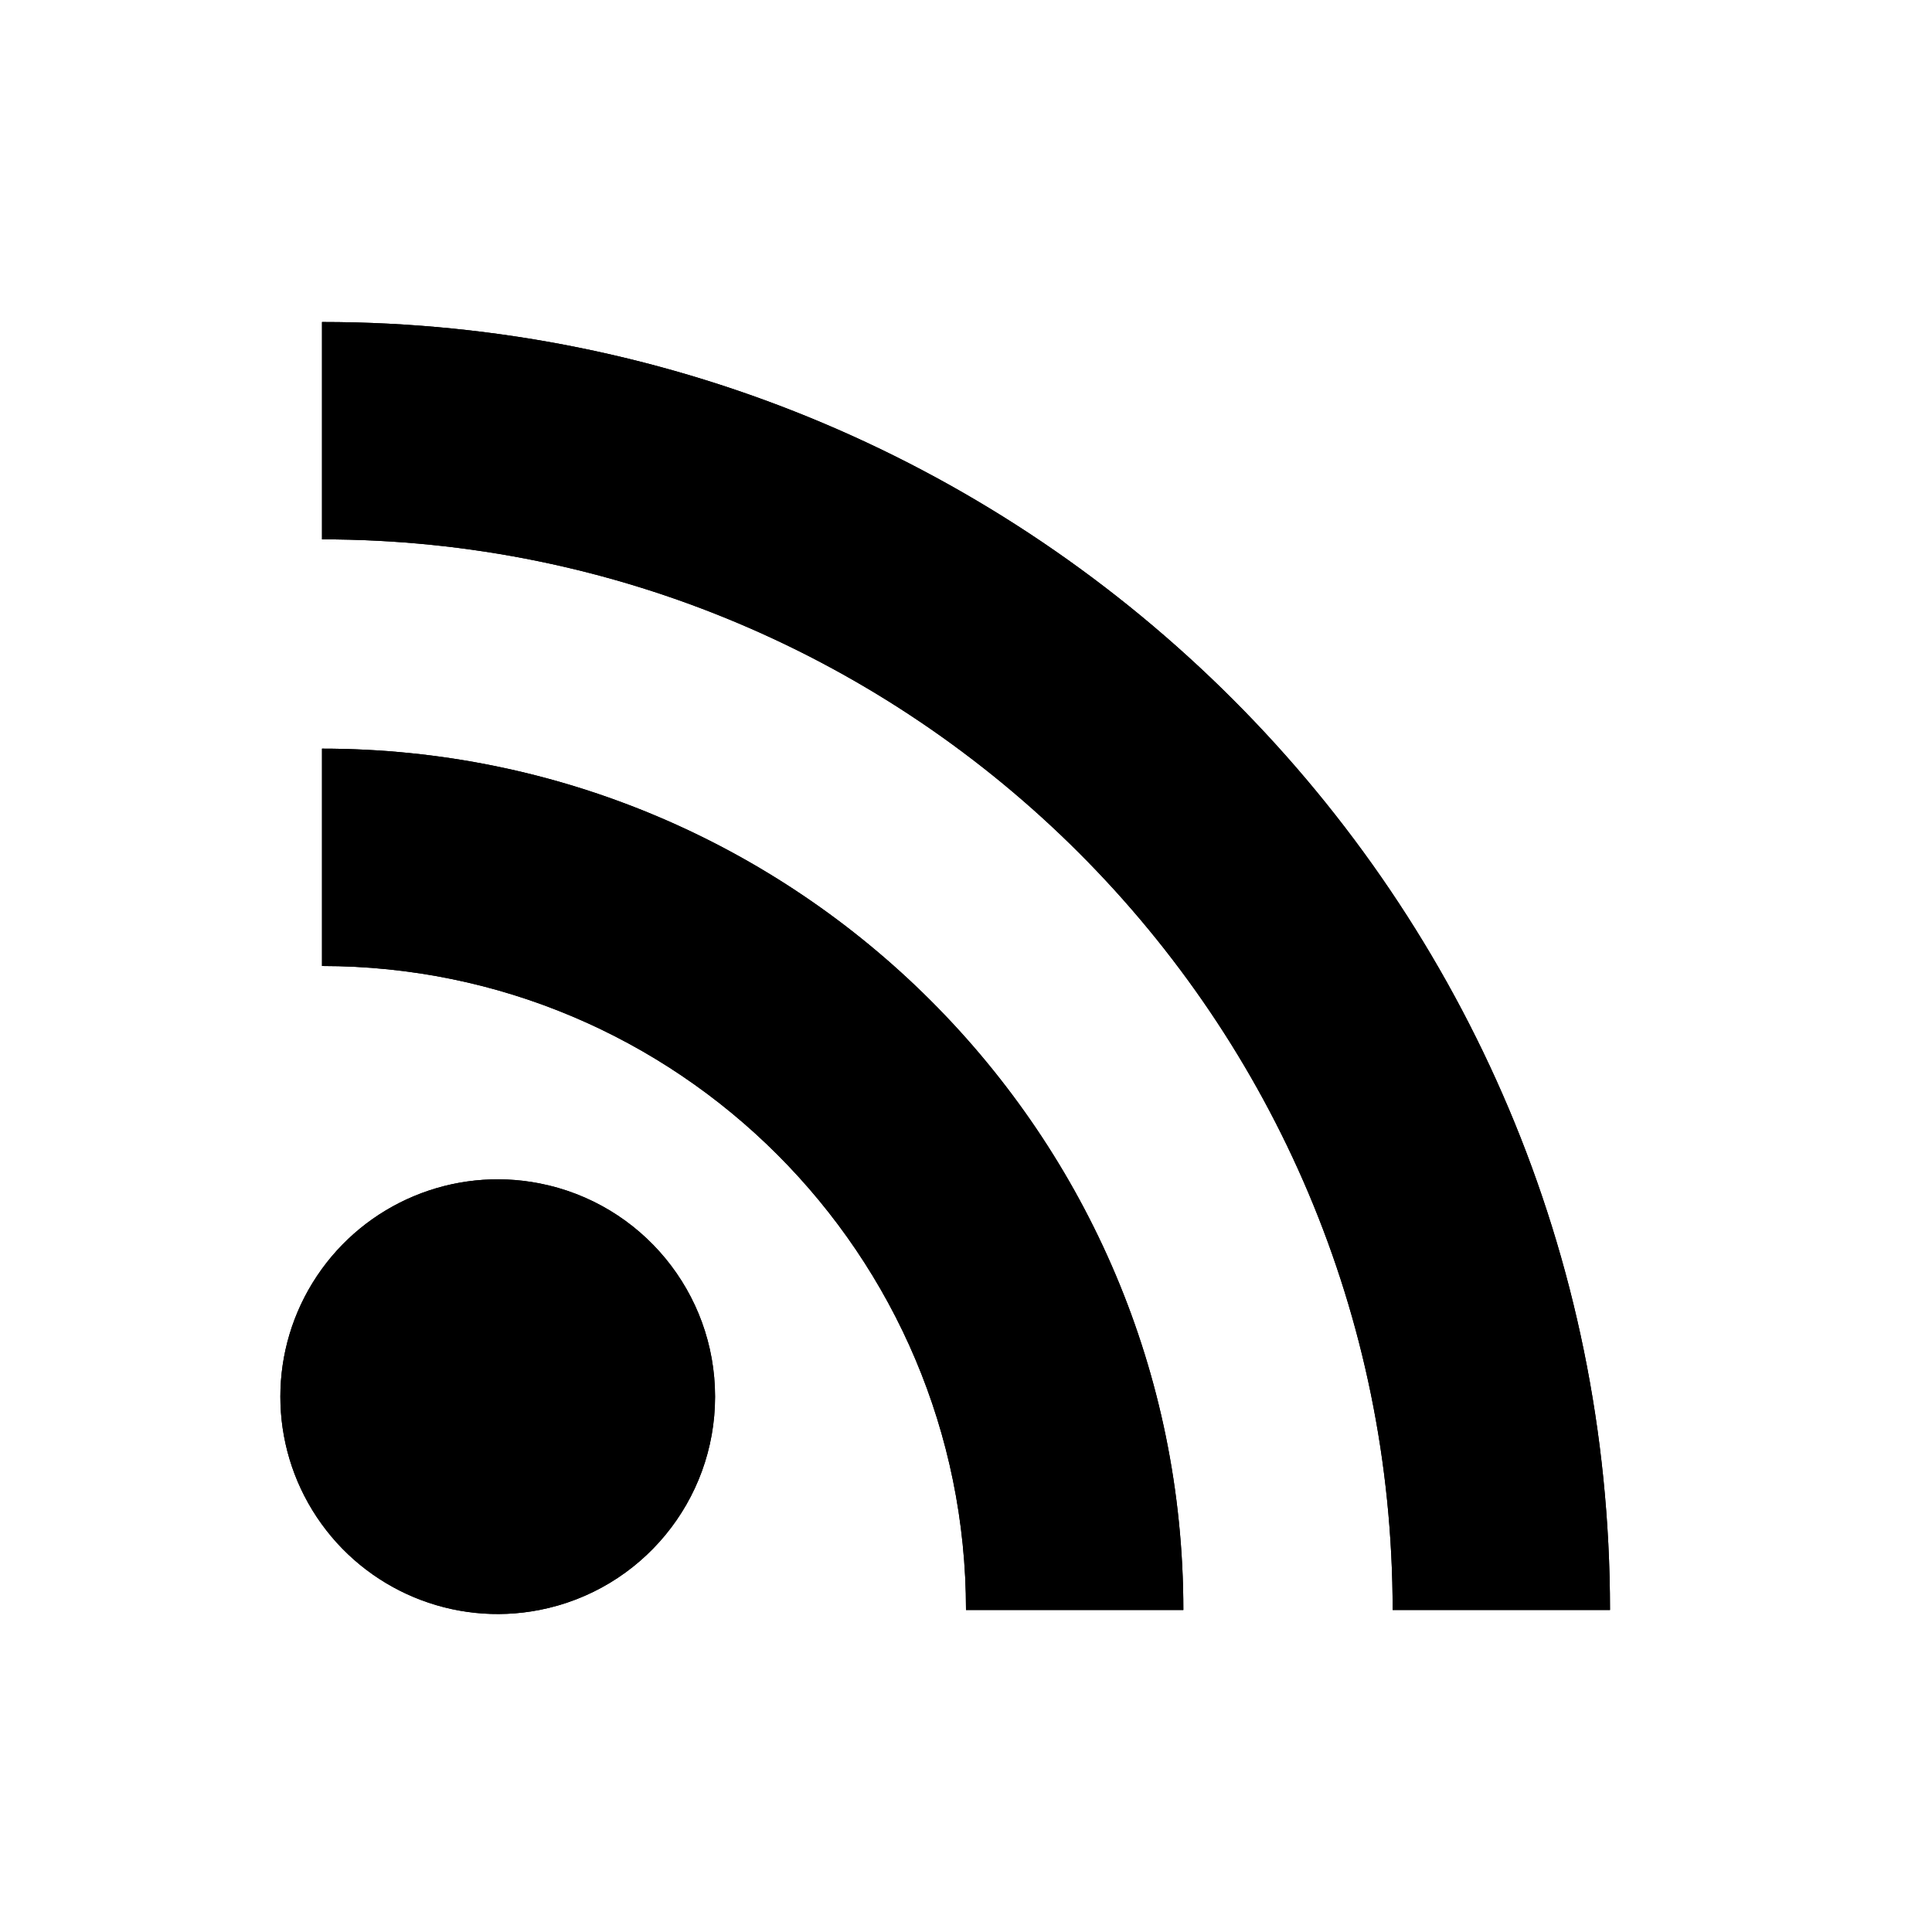
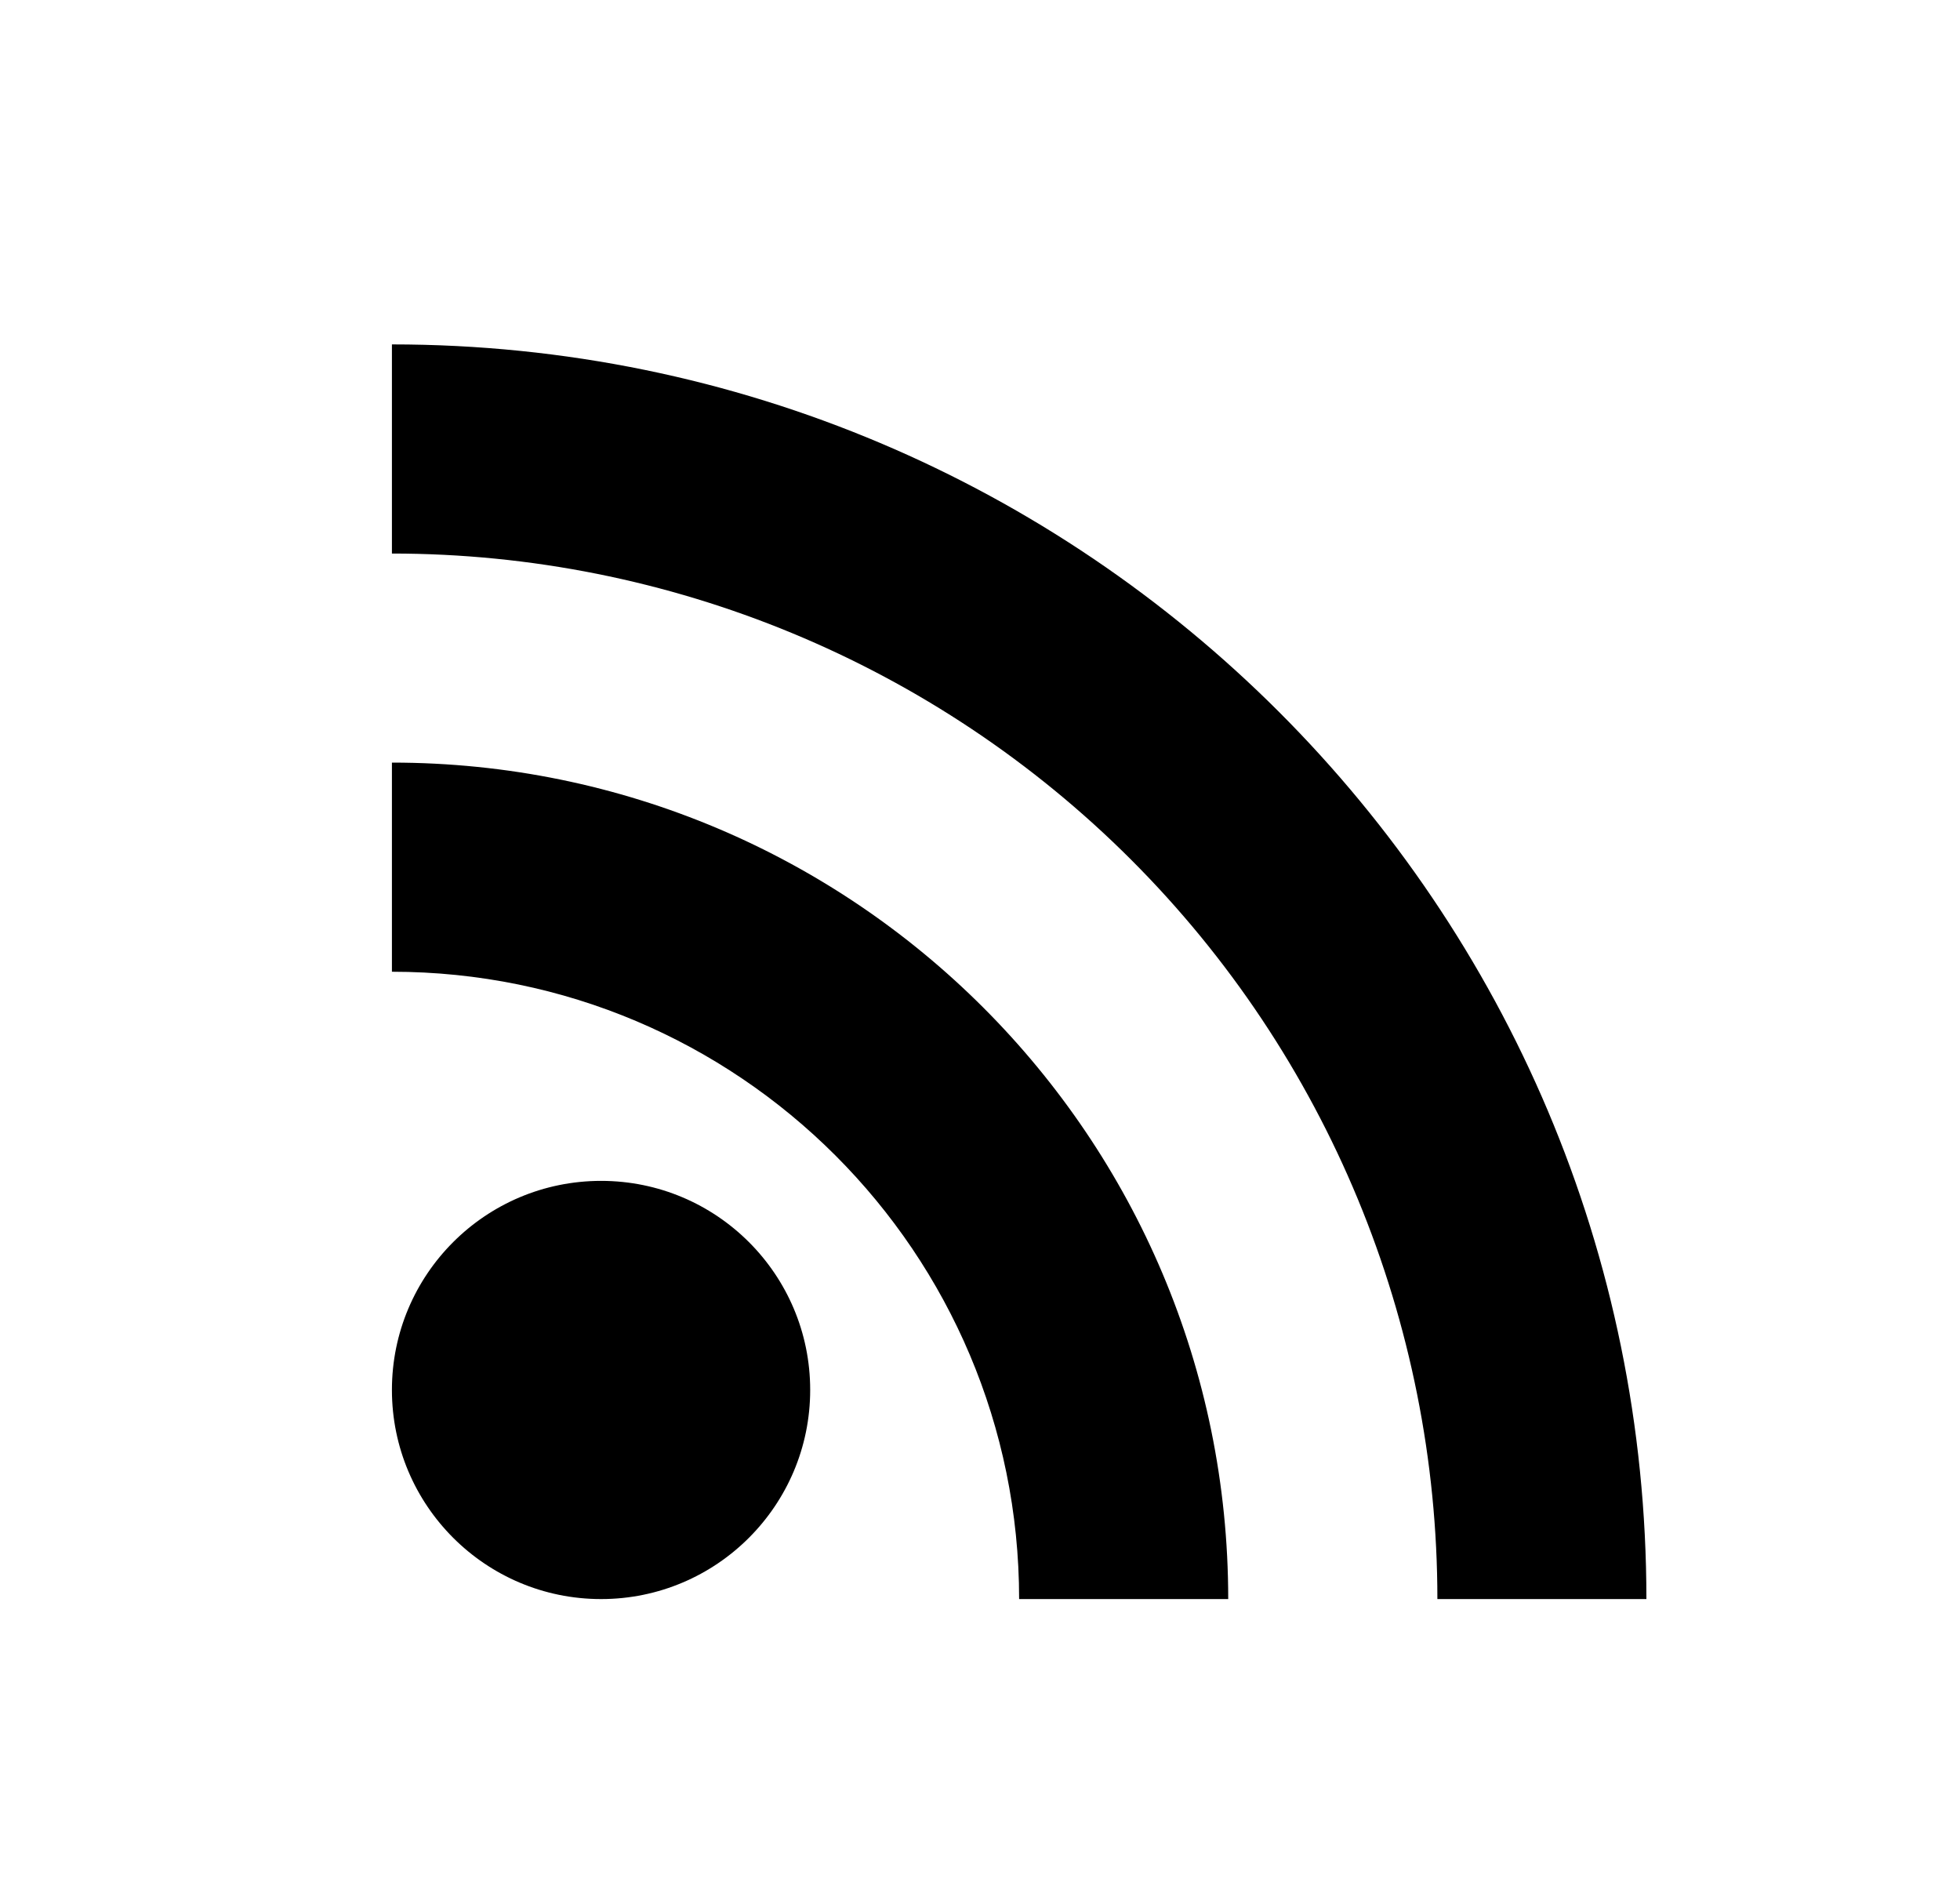
- <svg xmlns="http://www.w3.org/2000/svg" id="Layer_1" width="24px" height="24px" viewBox="0 0 24 24">
-   <defs>
-     <style>.cls-1{fill-rule:evenodd;}</style>
-   </defs>
-   <g id="mask-2">
-     <path id="path-1" class="cls-1" d="M4,9.3A10.7,10.7,0,0,1,14.7,20H12a8,8,0,0,0-8-8H4ZM4,4A16,16,0,0,1,20,20H17.3A13.3,13.3,0,0,0,4,6.7H4ZM6.7,14.7a2.7,2.7,0,0,1,0,5.3,2.7,2.7,0,1,1,0-5.3Z" />
-   </g>
-   <g id="_09-Icons-_-Social-_-RSS">
-     <g id="_-Color">
-       <path id="path-1-2" class="cls-1" d="M4,9.3A10.7,10.7,0,0,1,14.7,20H12a8,8,0,0,0-8-8H4ZM4,4A16,16,0,0,1,20,20H17.3A13.3,13.3,0,0,0,4,6.7H4ZM6.7,14.7a2.7,2.7,0,0,1,0,5.3,2.7,2.7,0,1,1,0-5.3Z" />
-     </g>
+ <svg xmlns="http://www.w3.org/2000/svg" width="25px" height="24px" viewBox="0 0 25 24" version="1.1">
+   <g id="RSS" stroke="none" stroke-width="1" fill="none" fill-rule="evenodd" transform="translate(1, 0)">
+     <path d="M6.667,15.059 C8.139,15.059 9.334,16.252 9.334,17.725 C9.334,19.198 8.139,20.392 6.667,20.392 C5.194,20.392 3.999,19.198 3.999,17.725 C3.999,16.252 5.194,15.059 6.667,15.059 L6.667,15.059 Z M3.999,4.392 C12.836,4.392 20,11.555 20,20.392 L17.334,20.392 C17.334,16.856 15.928,13.464 13.428,10.964 C10.928,8.463 7.537,7.059 3.999,7.059 L3.999,4.392 Z M3.999,9.725 C9.892,9.725 14.666,14.501 14.666,20.392 L11.999,20.392 C11.999,15.974 8.418,12.392 3.999,12.392 L3.999,9.725 Z" id="Fill-24" fill="#000000" />
  </g>
</svg>
